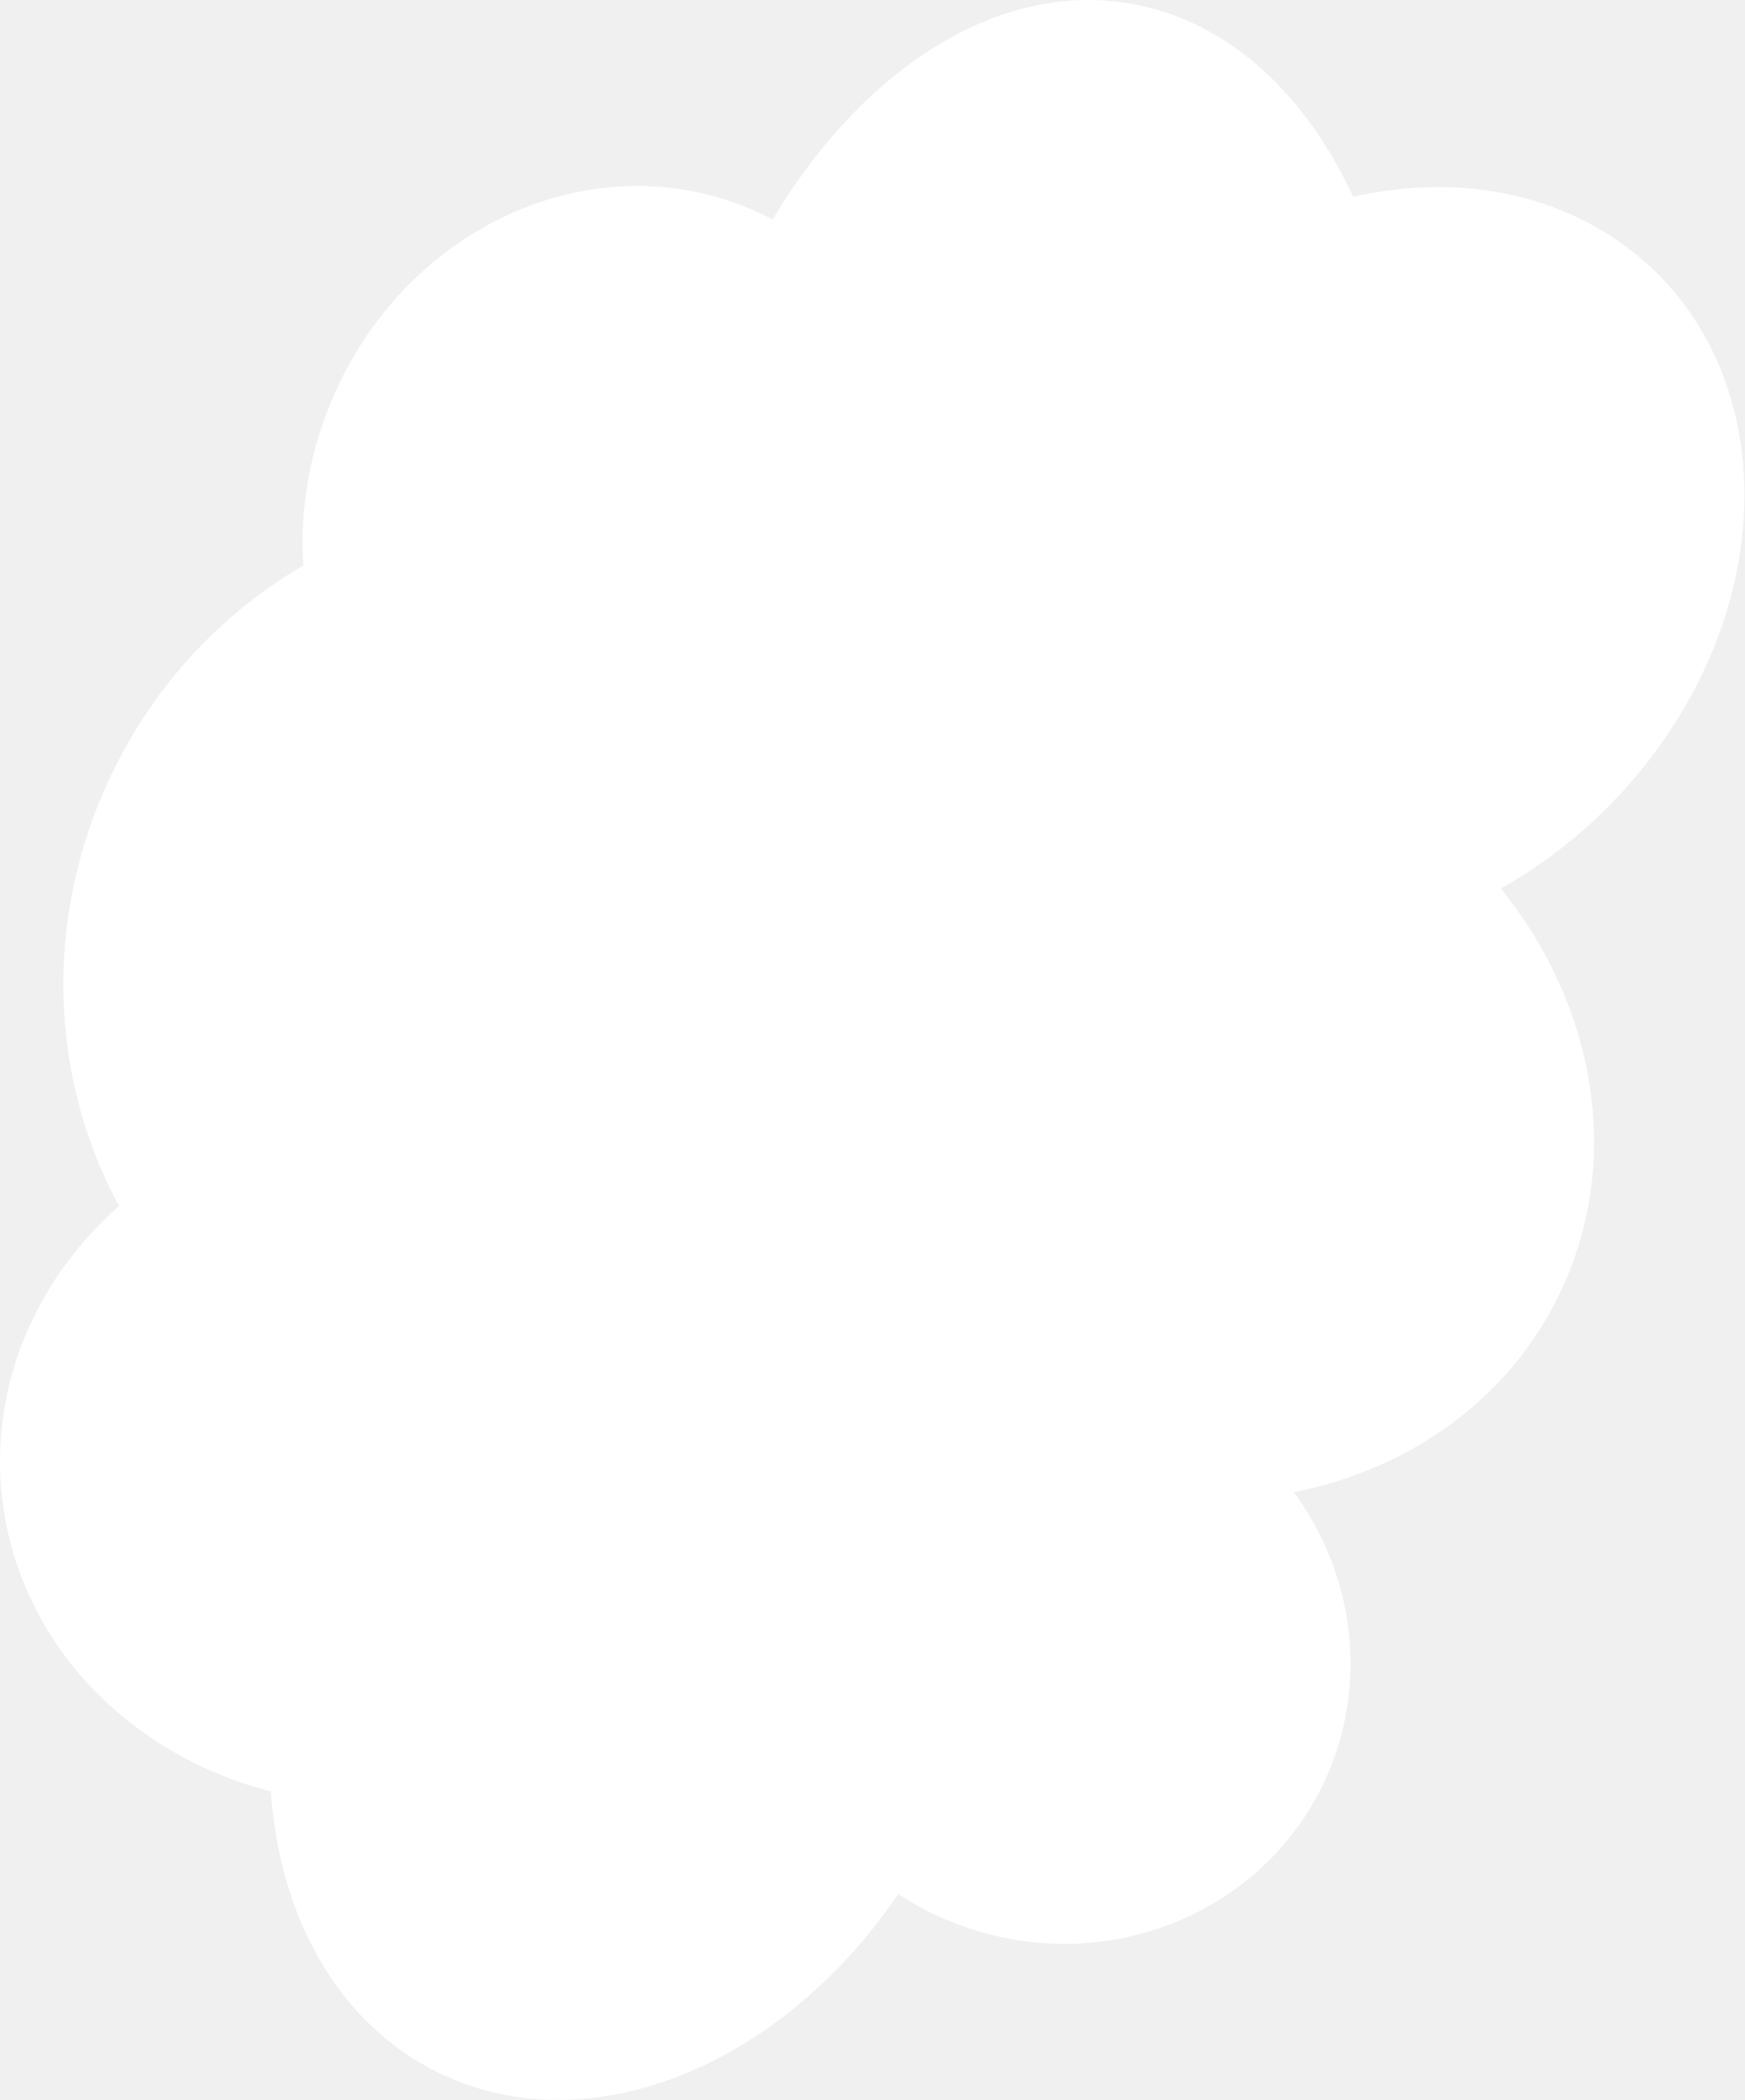
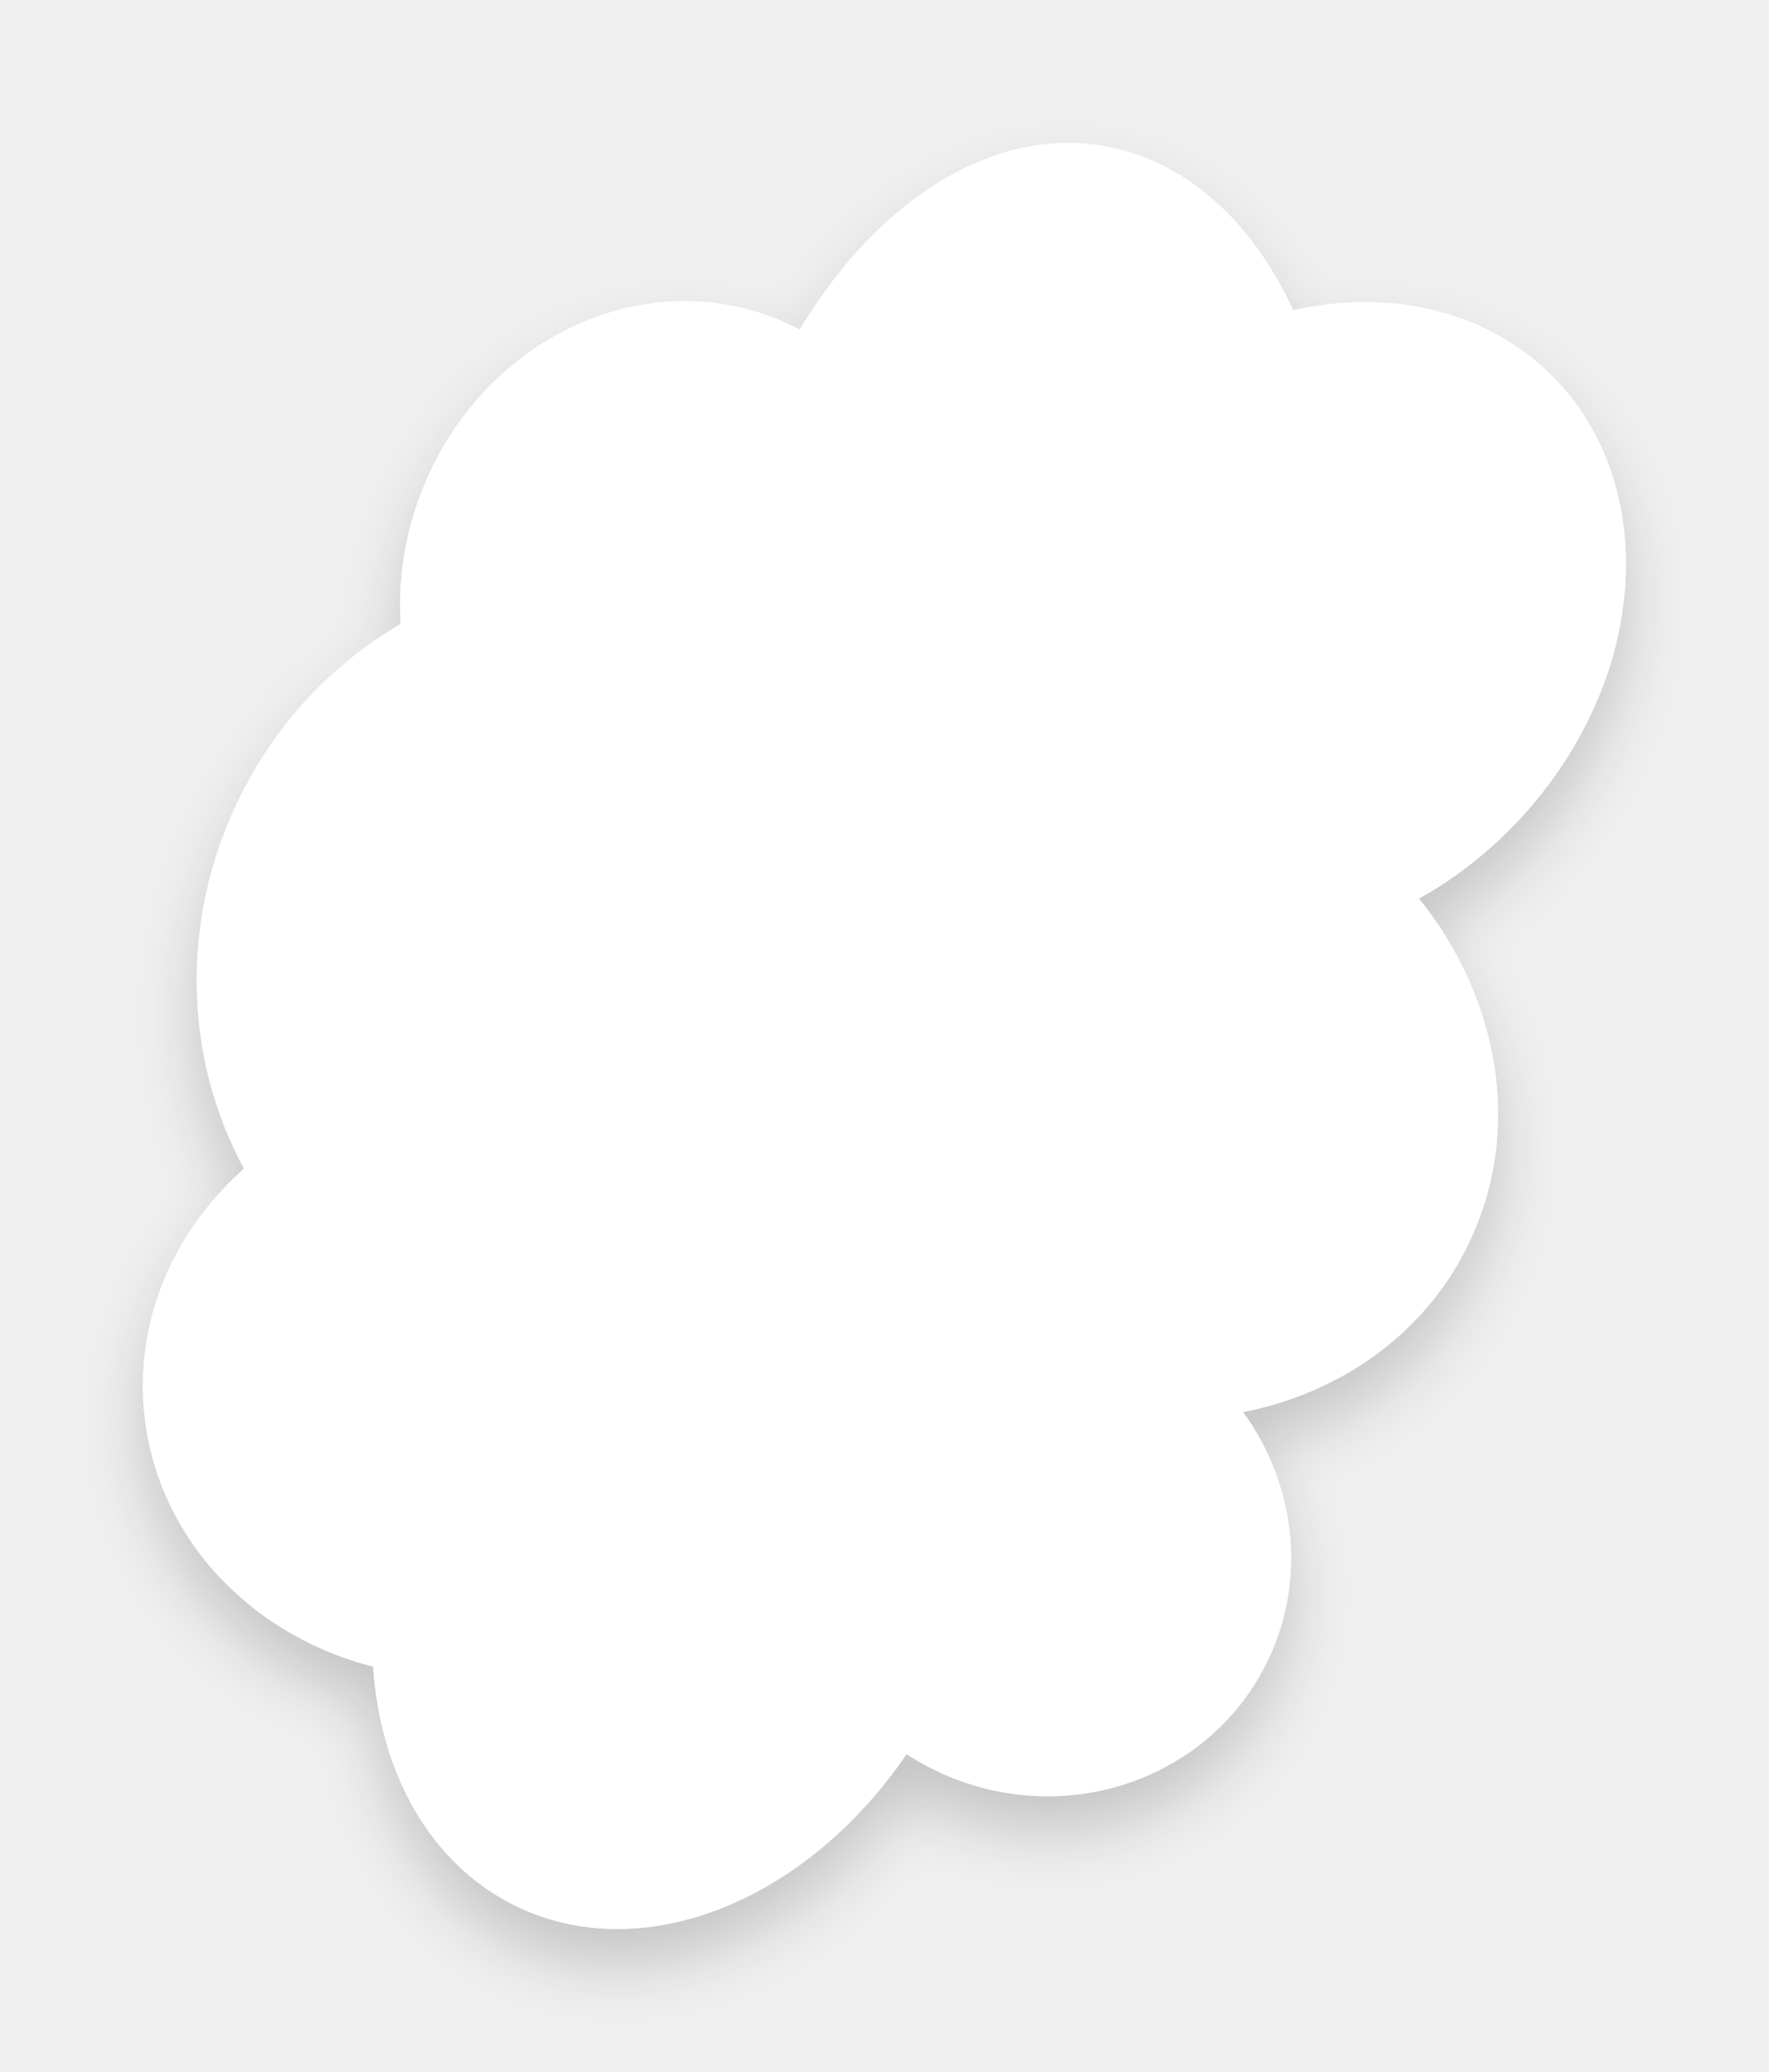
- <svg xmlns="http://www.w3.org/2000/svg" width="12453" height="14994" viewBox="0 0 12453 14994" fill="none">
-   <path d="M2389.53 2808.2C2936.82 1580.09 4289.38 1001.32 5410.56 1515.49C5446.22 1531.85 5481.21 1549.11 5515.53 1567.25C6216.76 394.241 7293.26 -234.09 8296.03 80.804C8886.77 266.313 9355.92 749.031 9660.09 1405.01C10307.7 1259.05 10966.2 1340.55 11500.1 1686.08C12634.4 2420.32 12776 4068.74 11816.5 5367.94C11510.1 5782.68 11128.6 6111.69 10714.3 6343.56C11389.8 7180.24 11589.4 8291.1 11132.7 9238.67C10766.9 9997.56 10057.1 10491.8 9236.84 10654.2C9672.73 11250.8 9778.97 12046.9 9444.43 12740.9C8954.79 13756.7 7706.34 14169 6655.94 13661.9C6570.56 13620.6 6489.13 13574.6 6411.81 13524.3C5577.4 14750.9 4206.31 15318.7 3137.96 14802.8C2415.31 14453.9 1994.18 13687.9 1933.46 12790.1C1616.94 12709.6 1312.21 12573.2 1036.22 12378.8C-134.248 11554.2 -344.607 9998.08 566.367 8902.99C654.052 8797.59 748.931 8700.3 849.849 8611.27C357.264 7704.61 301.515 6555.18 798.878 5523.37C1111.38 4875.07 1596.11 4368.92 2165.2 4037.96C2139.43 3633.68 2210.01 3211.03 2389.53 2808.2Z" fill="white" />
+ <svg xmlns="http://www.w3.org/2000/svg" width="14853" height="17394" viewBox="-1200 -1200 14853 17394" fill="none">
+   <defs>
+     <filter id="cloudShadow" x="-50%" y="-50%" width="200%" height="200%">
+       <feDropShadow dx="0" dy="300" stdDeviation="270" flood-color="#000000" flood-opacity="0.18" />
+     </filter>
+   </defs>
+   <g filter="url(#cloudShadow)">
+     <path d="M2389.53 2808.2C2936.82 1580.09 4289.38 1001.32 5410.56 1515.49C5446.22 1531.85 5481.21 1549.11 5515.53 1567.25C6216.76 394.241 7293.26 -234.09 8296.03 80.804C8886.77 266.313 9355.92 749.031 9660.09 1405.01C10307.7 1259.05 10966.2 1340.55 11500.1 1686.08C12634.4 2420.32 12776 4068.74 11816.5 5367.94C11510.1 5782.68 11128.6 6111.69 10714.3 6343.56C11389.8 7180.24 11589.4 8291.1 11132.7 9238.67C10766.9 9997.56 10057.1 10491.8 9236.84 10654.2C9672.73 11250.8 9778.97 12046.9 9444.43 12740.9C8954.79 13756.7 7706.34 14169 6655.94 13661.9C6570.56 13620.6 6489.13 13574.6 6411.81 13524.3C5577.4 14750.9 4206.31 15318.7 3137.96 14802.8C2415.31 14453.9 1994.18 13687.9 1933.46 12790.1C1616.94 12709.6 1312.21 12573.2 1036.22 12378.8C-134.248 11554.2 -344.607 9998.08 566.367 8902.99C654.052 8797.59 748.931 8700.3 849.849 8611.27C357.264 7704.61 301.515 6555.18 798.878 5523.37C1111.38 4875.07 1596.11 4368.92 2165.2 4037.96C2139.43 3633.68 2210.01 3211.03 2389.53 2808.2Z" fill="white" />
+   </g>
</svg>
